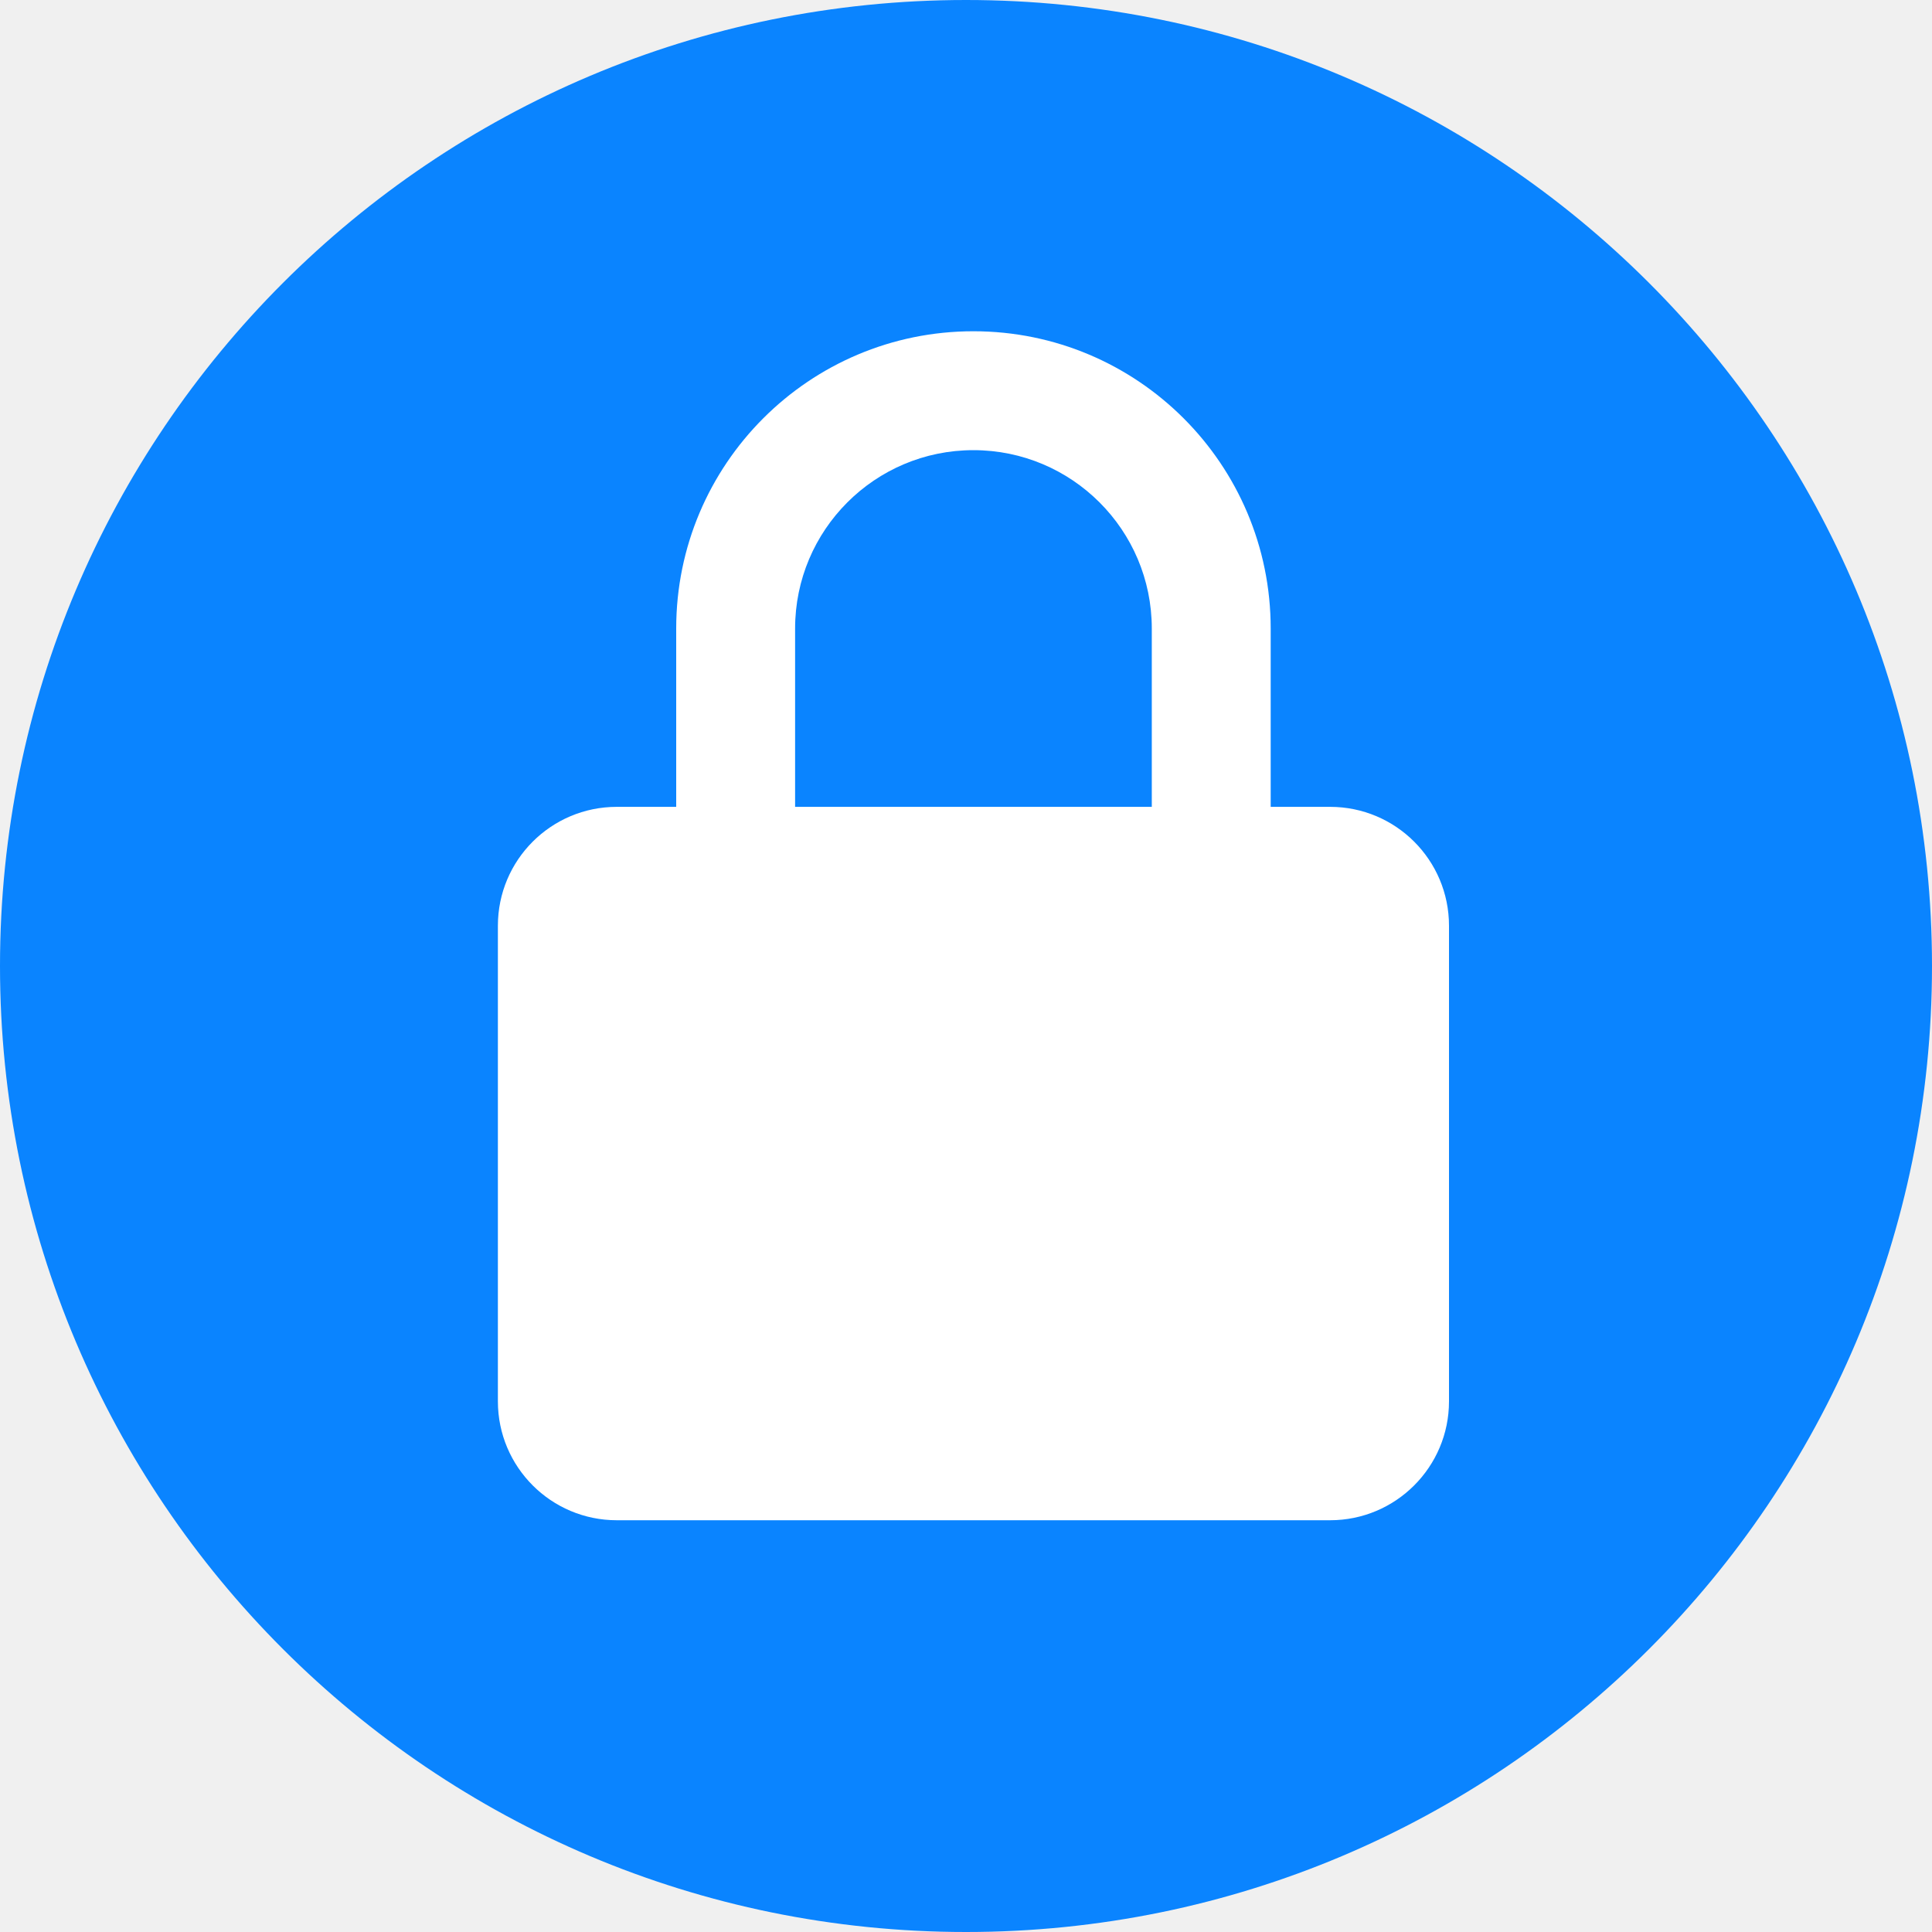
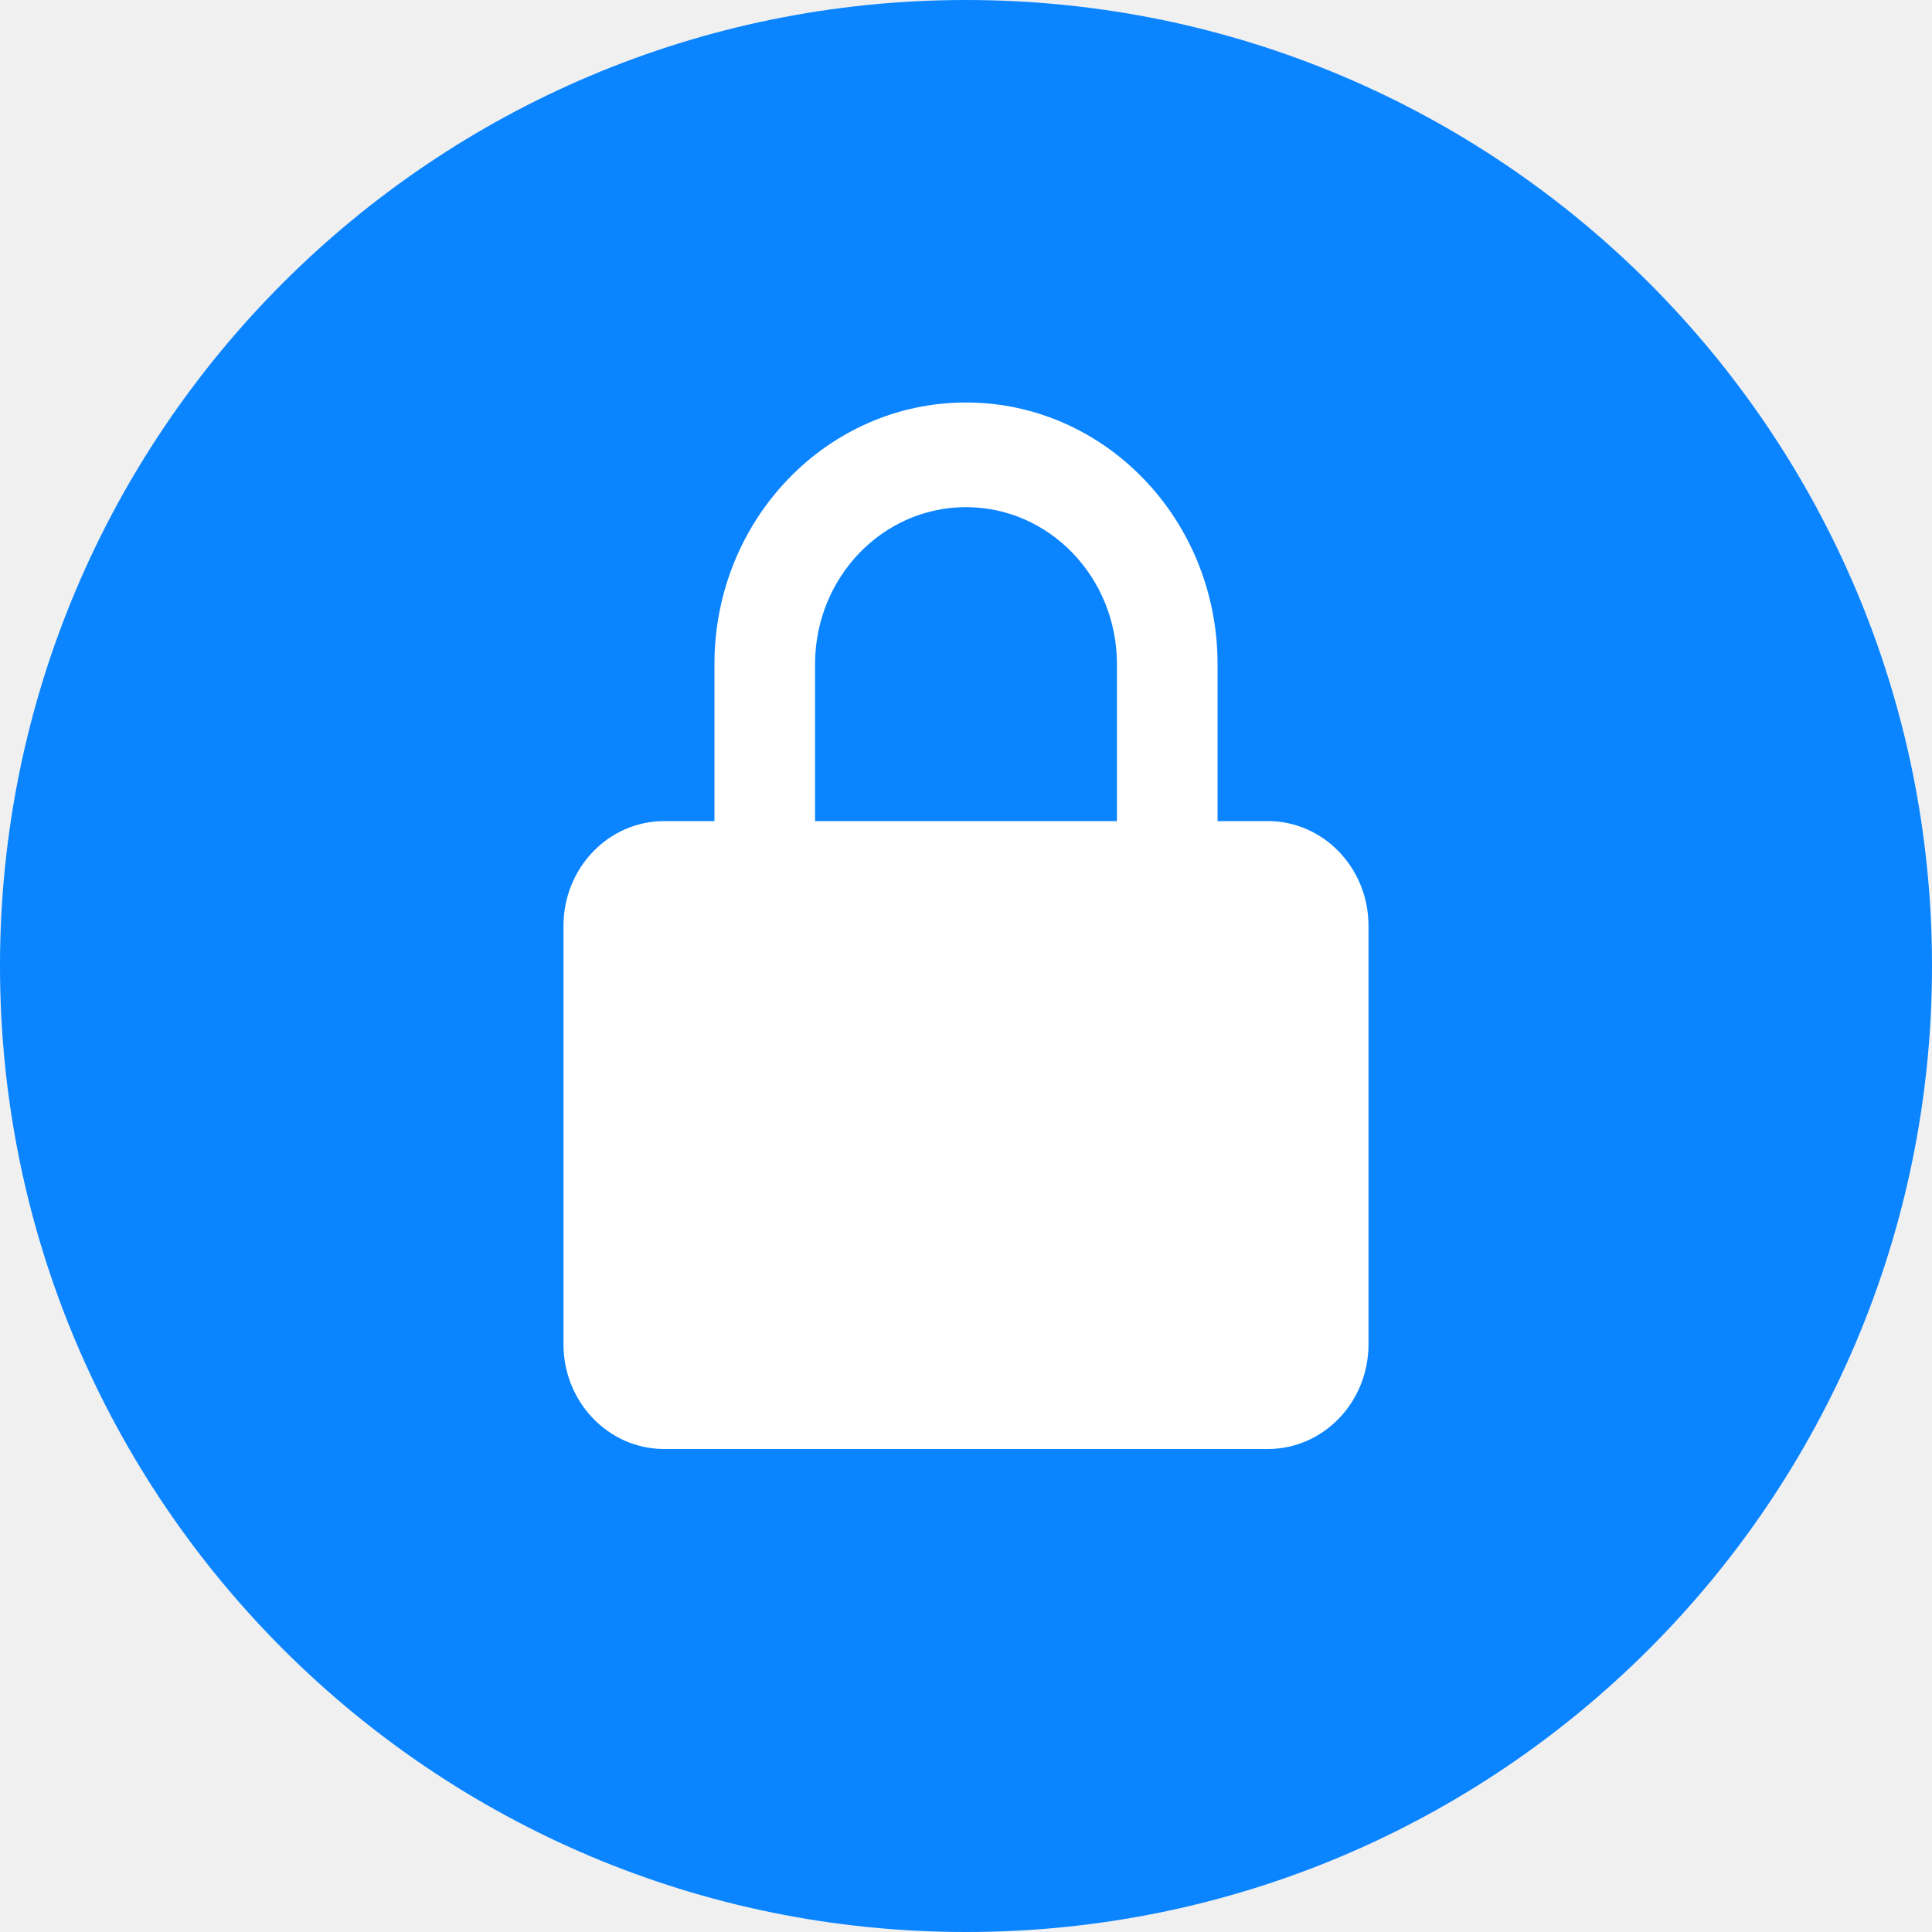
<svg xmlns="http://www.w3.org/2000/svg" width="24px" height="24px" viewBox="0 0 24 24" version="1.1">
  <g id="~Parts-/-Icon-/-Lock" stroke="none" stroke-width="1" fill="none" fill-rule="evenodd">
    <circle id="Oval" fill="#0A84FF" fill-rule="nonzero" cx="12" cy="12" r="12" />
-     <g id="Group" transform="translate(6, 4)" fill="#FFFFFF">
-       <path d="M3.877,3.808 C3.877,2.584 4.869,1.592 6.092,1.592 C7.316,1.592 8.308,2.584 8.308,3.808 L8.308,6.023 L3.877,6.023 L3.877,3.808 Z M2.4,6.023 L2.4,3.808 C2.4,1.768 4.053,0.115 6.092,0.115 C8.132,0.115 9.785,1.768 9.785,3.808 L9.785,6.023 L10.523,6.023 C11.339,6.023 12,6.684 12,7.5 L12,13.408 C12,14.223 11.339,14.885 10.523,14.885 L1.662,14.885 C0.846,14.885 0.185,14.223 0.185,13.408 L0.185,7.5 C0.185,6.684 0.846,6.023 1.662,6.023 L2.4,6.023 Z" id="Shape" />
+     <g id="Group" transform="translate(7, 5)" fill="#FFFFFF">
+       <path d="M3.125,3.25 C3.125,2.173 3.964,1.3 5,1.3 C6.036,1.3 6.875,2.173 6.875,3.25 L6.875,5.2 L3.125,5.2 L3.125,3.25 Z M1.875,5.2 L1.875,3.25 C1.875,1.455 3.274,2.88657986e-16 5,0 C6.726,-5.77315973e-16 8.125,1.455 8.125,3.25 L8.125,5.2 L8.75,5.2 C9.44,5.2 10,5.782 10,6.5 L10,11.7 C10,12.418 9.44,13 8.75,13 L1.25,13 C0.56,13 0,12.418 0,11.7 L0,6.5 C0,5.782 0.56,5.2 1.25,5.2 L1.875,5.2 Z" id="Shape" />
    </g>
  </g>
</svg>
